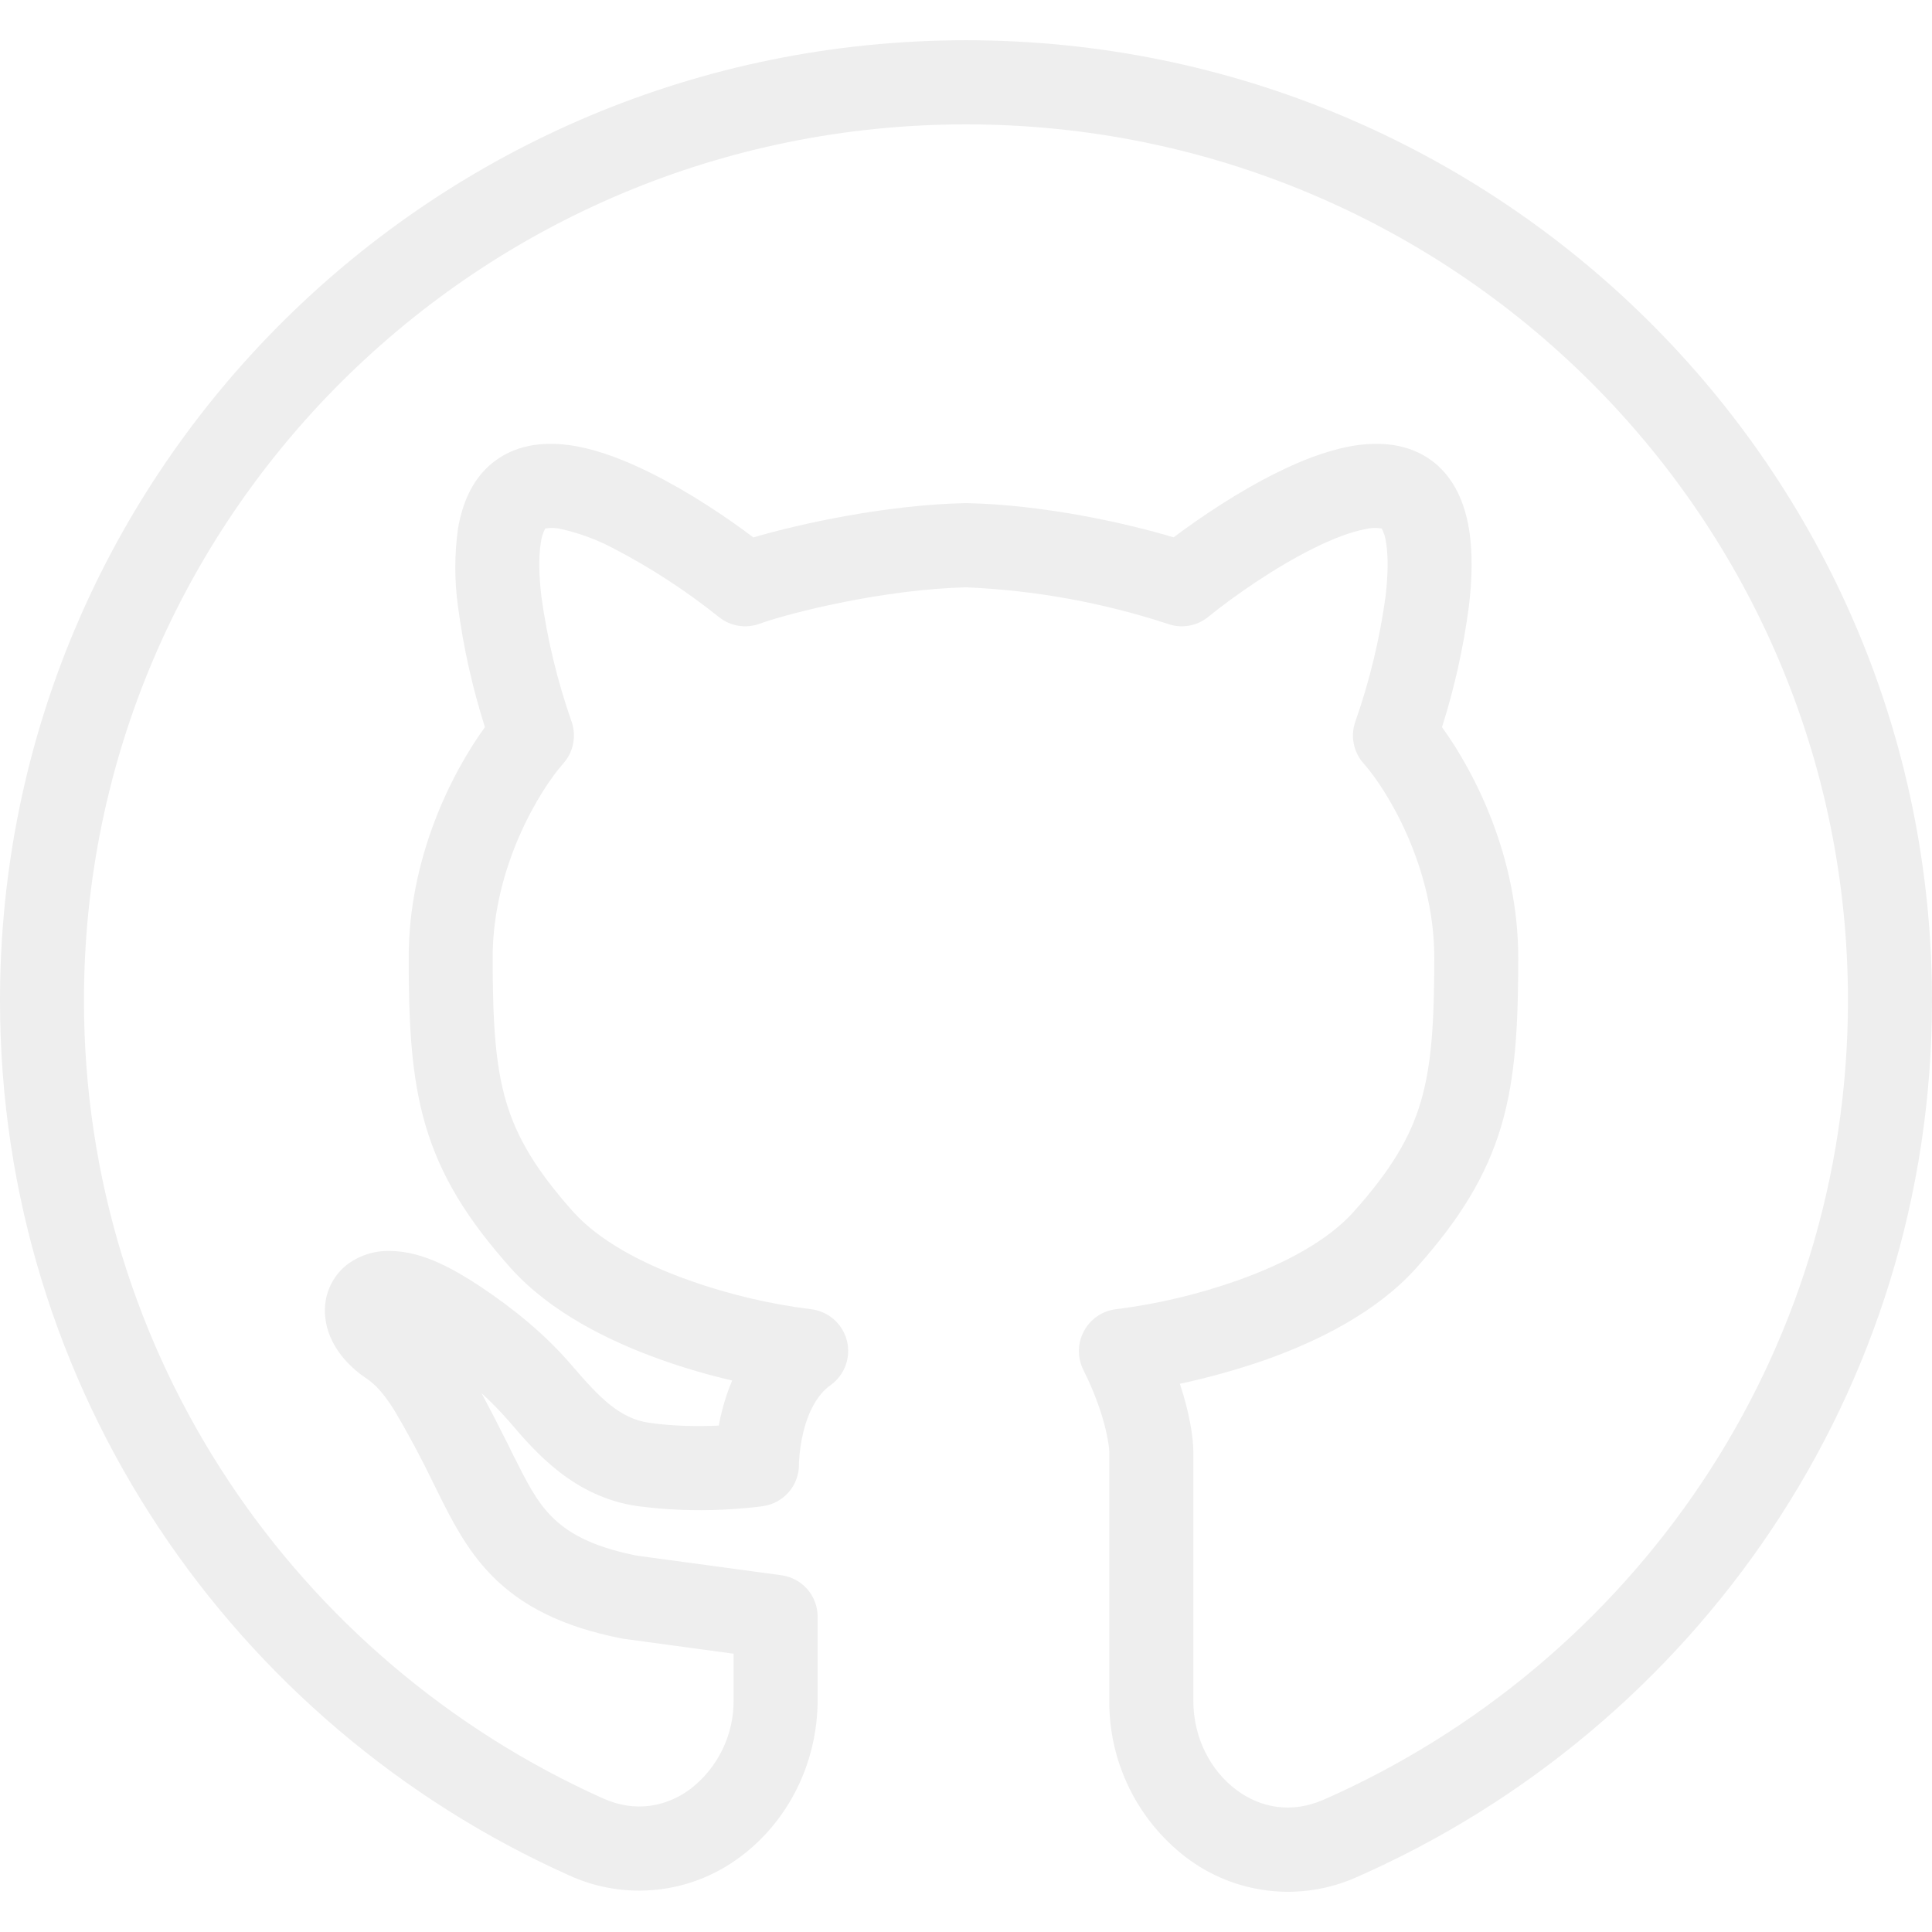
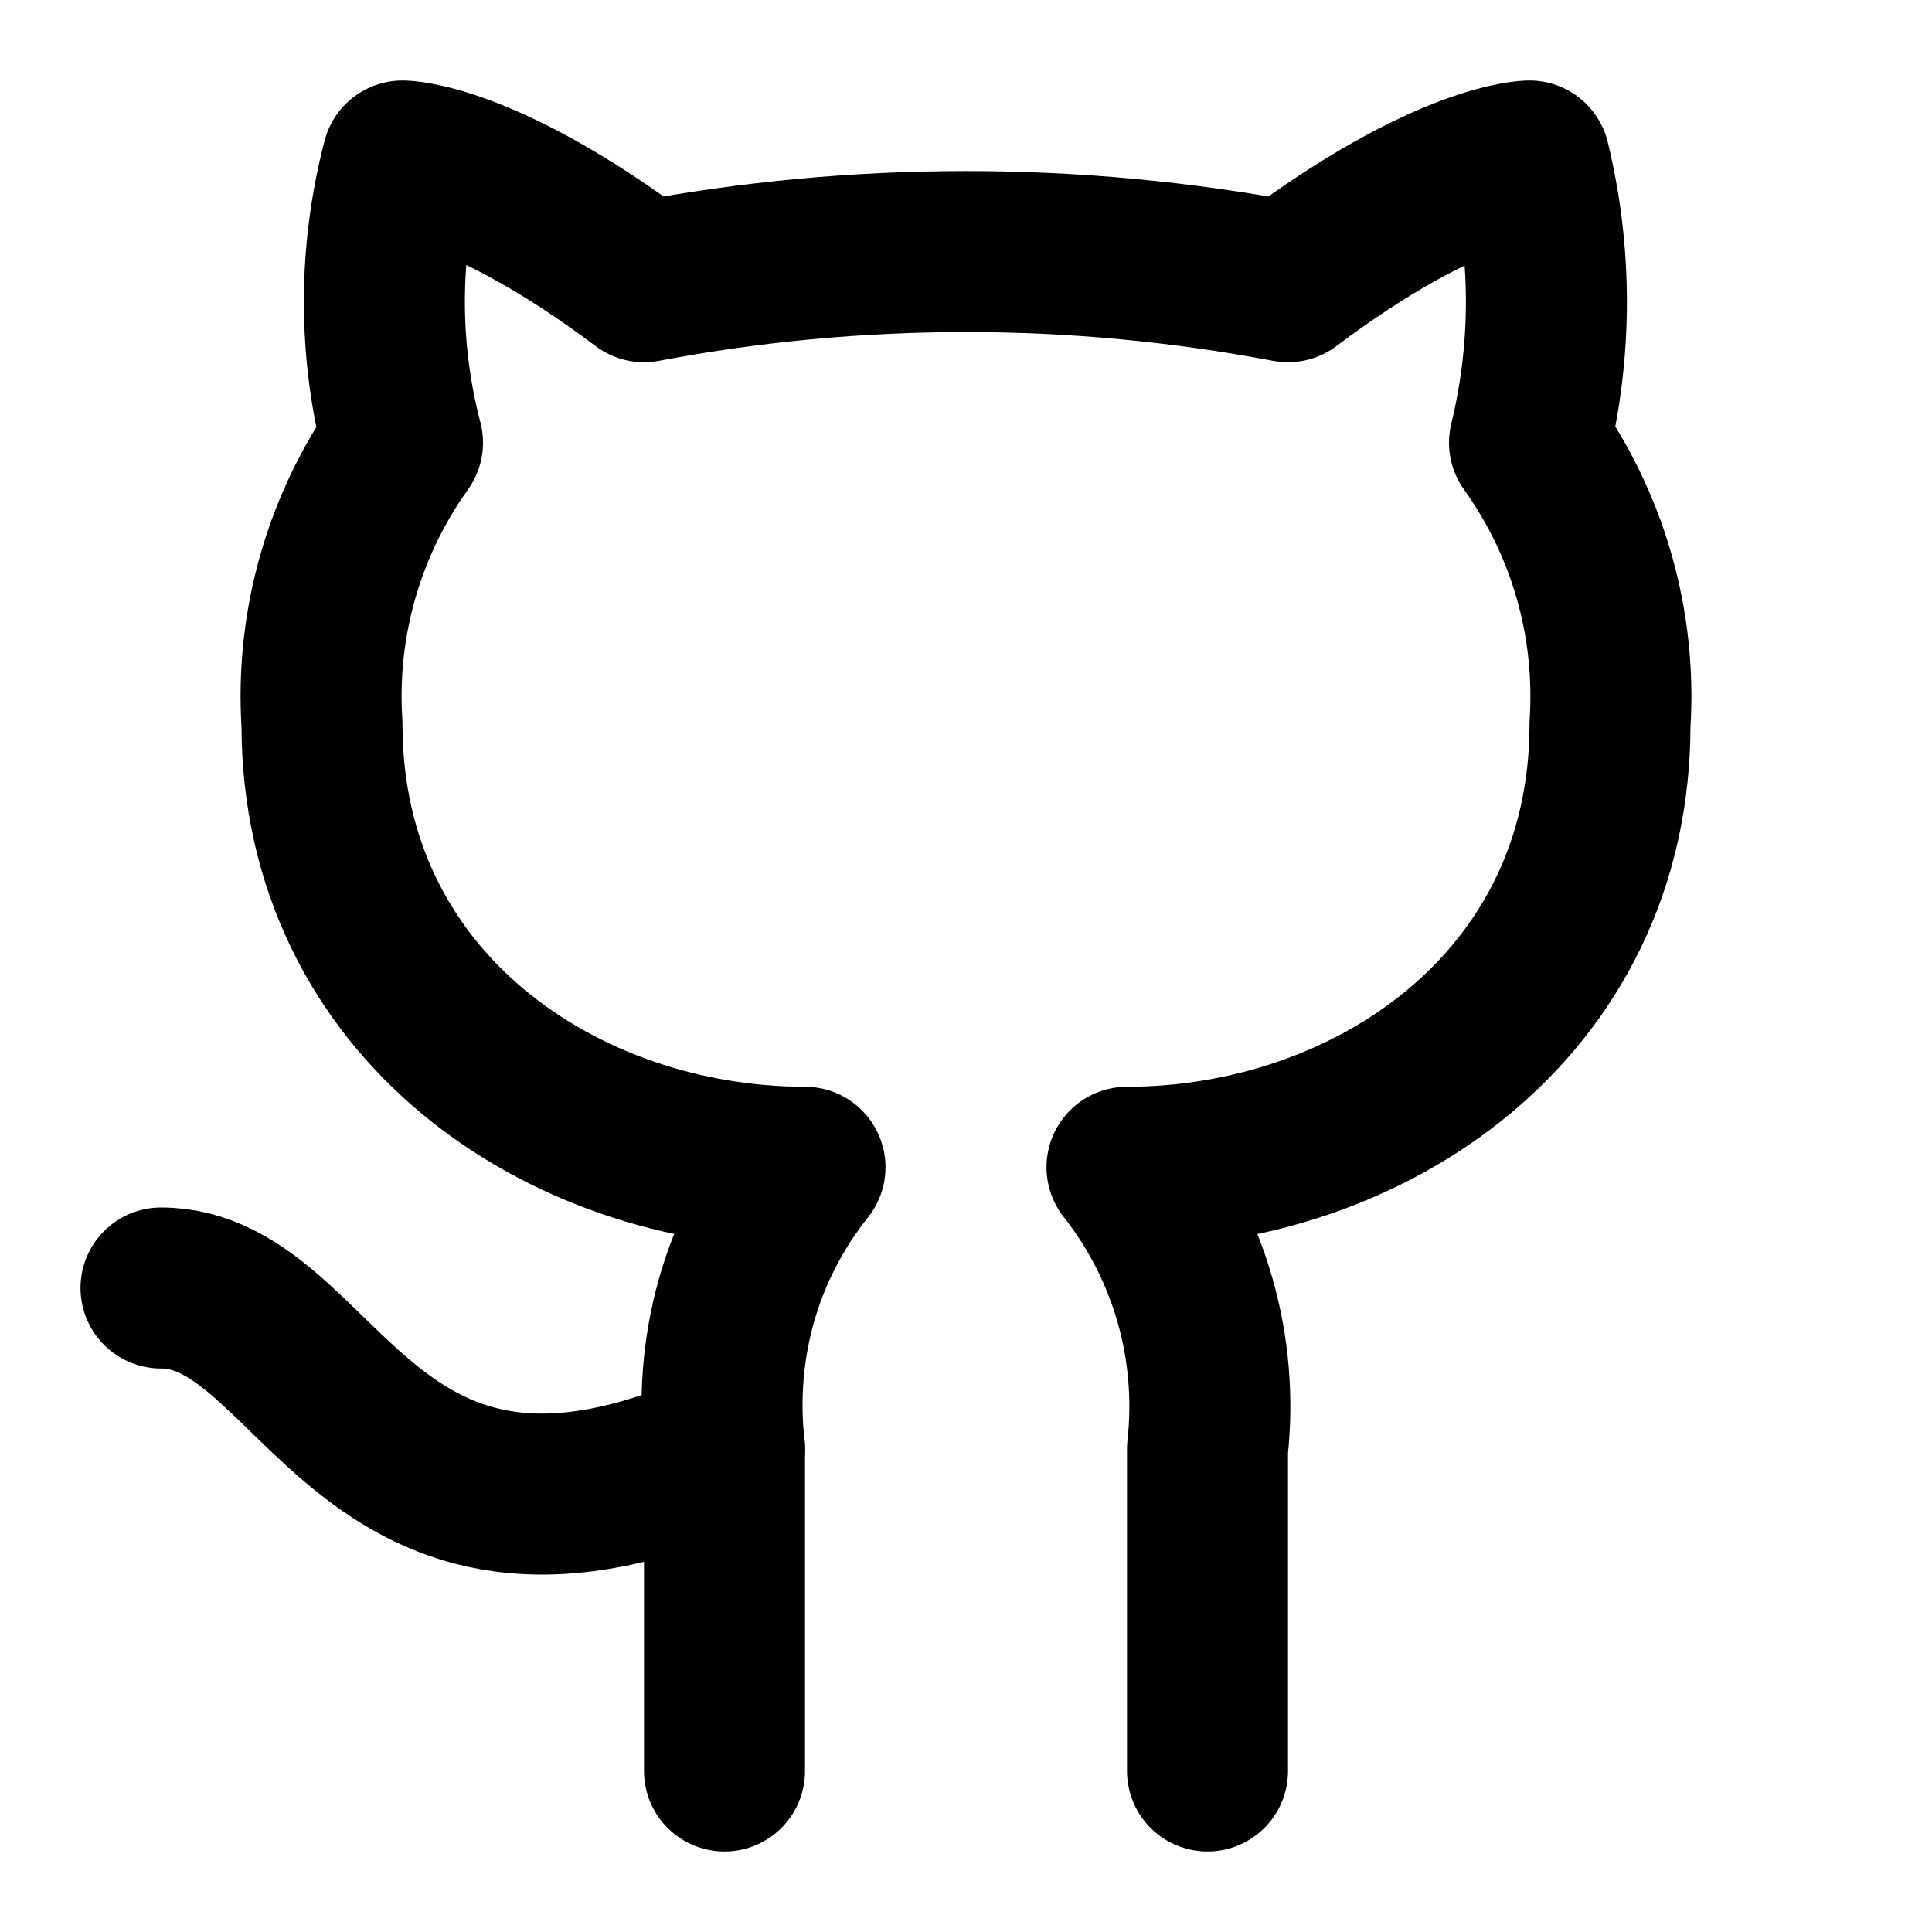
- <svg xmlns="http://www.w3.org/2000/svg" width="24" height="24" viewBox="0 0 24 24">
-   <g fill="none" stroke-linecap="round" stroke-linejoin="round">
-     <path fill="#eeeeee" fill-rule="evenodd" d="M12 1.545c-6.055 0-10.957 4.877-10.957 10.883c0 4.41 2.643 8.205 6.447 9.912c.398.179.787.108 1.091-.12a1.38 1.38 0 0 0 .532-1.107v-.57l-1.357-.184l-.03-.005c-.748-.146-1.253-.409-1.623-.788c-.311-.319-.501-.701-.662-1.025l-.056-.113a12 12 0 0 0-.487-.91c-.135-.214-.24-.324-.344-.393c-.264-.175-.518-.472-.518-.843a.72.72 0 0 1 .26-.56a.84.84 0 0 1 .546-.182c.222 0 .431.068.605.146c.178.08.355.186.52.296c.402.268.798.585 1.133.976c.349.406.596.664.968.717c.306.044.618.045.861.034q.015-.088.04-.183c.029-.114.069-.243.126-.377a8 8 0 0 1-.877-.256c-.654-.232-1.383-.593-1.873-1.14c-.538-.602-.871-1.139-1.057-1.767c-.181-.612-.211-1.275-.211-2.091c0-1.25.541-2.303.947-2.862a8.7 8.7 0 0 1-.335-1.501a3.5 3.5 0 0 1 .001-.968c.05-.293.175-.653.504-.87c.317-.211.689-.202.979-.148c.301.057.614.182.902.325c.469.232.935.542 1.284.805c.602-.177 1.667-.405 2.63-.426h.022c.964.021 1.981.249 2.568.425c.35-.262.815-.573 1.283-.804c.288-.143.6-.268.902-.325c.29-.054.662-.063.98.147c.328.218.454.578.503.871c.051.305.039.646 0 .968a8.7 8.7 0 0 1-.334 1.501c.406.56.947 1.613.947 2.862c0 .816-.03 1.479-.21 2.09c-.187.63-.52 1.166-1.058 1.768c-.49.547-1.219.908-1.873 1.14a9 9 0 0 1-1.062.297c.123.372.167.673.167.846v3.09c0 .47.219.871.53 1.105c.302.229.69.3 1.088.126c3.84-1.692 6.514-5.497 6.514-9.93c0-6.005-4.9-10.882-10.956-10.882M9.476 18.71c-.26.037-.001 0-.001 0h-.003l-.008.002l-.029.004l-.1.011a7 7 0 0 1-.346.026a6 6 0 0 1-1.067-.043c-.791-.112-1.272-.672-1.583-1.036l-.03-.034a4 4 0 0 0-.327-.333q.154.287.325.63l.01.02l.051.104c.175.348.29.58.481.774c.186.19.476.374 1.062.49l1.794.243a.52.52 0 0 1 .452.518v1.027c0 .8-.375 1.513-.95 1.945a2.09 2.09 0 0 1-2.143.236C2.902 21.427 0 17.27 0 12.428C0 5.836 5.377.5 12 .5s12 5.336 12 11.928c0 4.867-2.939 9.035-7.137 10.886a2.09 2.09 0 0 1-2.137-.247a2.43 2.43 0 0 1-.946-1.942v-3.09c0-.07-.049-.474-.322-1.017a.524.524 0 0 1 .408-.755a7.2 7.2 0 0 0 1.504-.356c.594-.21 1.127-.498 1.444-.852c.471-.526.706-.93.835-1.367c.134-.453.168-.98.168-1.793c0-1.141-.6-2.1-.876-2.409a.52.52 0 0 1-.104-.523a8 8 0 0 0 .375-1.554c.032-.275.034-.505.006-.671a.5.5 0 0 0-.054-.173a.5.5 0 0 0-.207.009c-.17.032-.387.112-.633.234c-.49.242-1 .6-1.316.856a.52.52 0 0 1-.505.085A9.3 9.3 0 0 0 12 7.296c-1.007.024-2.169.31-2.566.453a.52.52 0 0 1-.505-.085a8 8 0 0 0-1.316-.856a2.6 2.6 0 0 0-.634-.234a.5.5 0 0 0-.206-.009a.5.5 0 0 0-.054.173c-.028.166-.026.396.006.671A8 8 0 0 0 7.1 8.963c.063.18.024.38-.104.523c-.276.309-.876 1.268-.876 2.409c0 .812.034 1.34.168 1.793c.13.437.364.84.834 1.367c.318.354.85.642 1.445.852a7.2 7.2 0 0 0 1.503.356a.522.522 0 0 1 .246.945c-.165.118-.274.33-.335.575a2 2 0 0 0-.056.385v.019a.52.52 0 0 1-.449.523" clip-rule="evenodd" />
-   </g>
+ <svg xmlns="http://www.w3.org/2000/svg" width="24" height="24" viewBox="0 0 24 24" fill="none" stroke="currentColor" stroke-width="2" stroke-linecap="round" stroke-linejoin="round" class="lucide lucide-github">
+   <path d="M15 22v-4a4.8 4.8 0 0 0-1-3.5c3 0 6-2 6-5.5.08-1.25-.27-2.48-1-3.5.28-1.15.28-2.35 0-3.5 0 0-1 0-3 1.5-2.64-.5-5.36-.5-8 0C6 2 5 2 5 2c-.3 1.15-.3 2.35 0 3.5A5.403 5.403 0 0 0 4 9c0 3.5 3 5.5 6 5.5-.39.49-.68 1.05-.85 1.65-.17.6-.22 1.23-.15 1.85v4" />
+   <path d="M9 18c-4.51 2-5-2-7-2" />
</svg>
